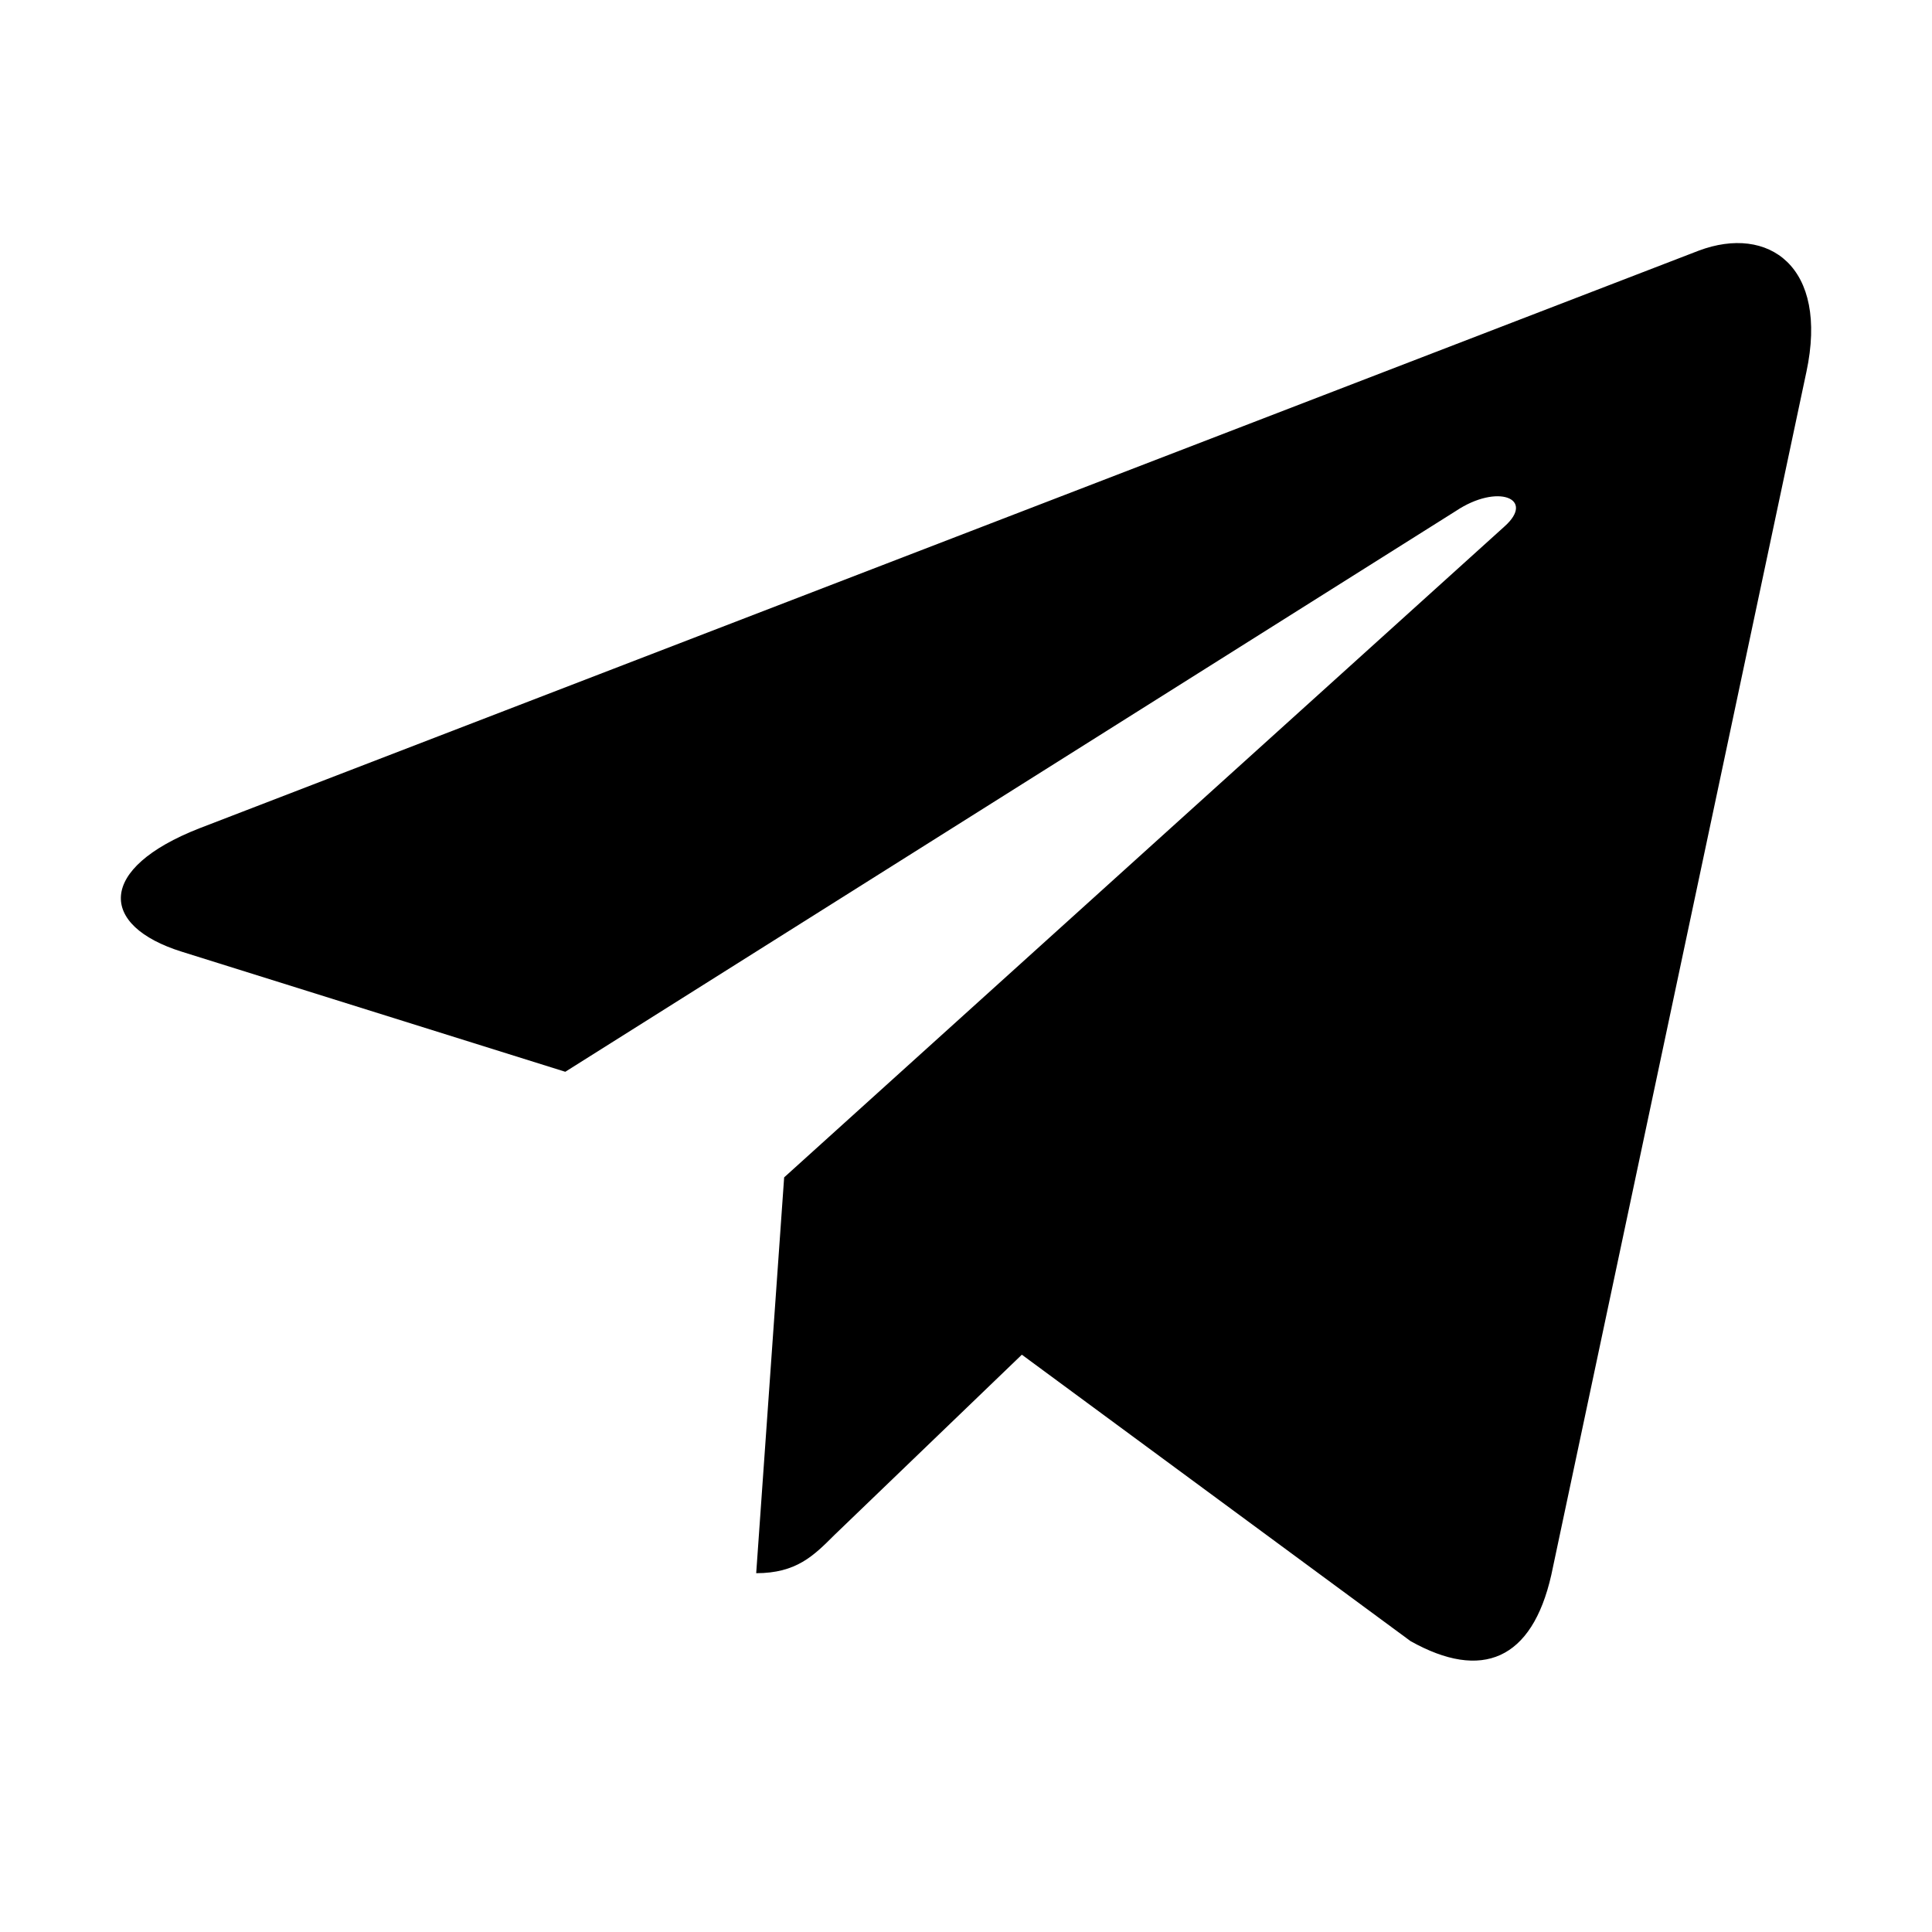
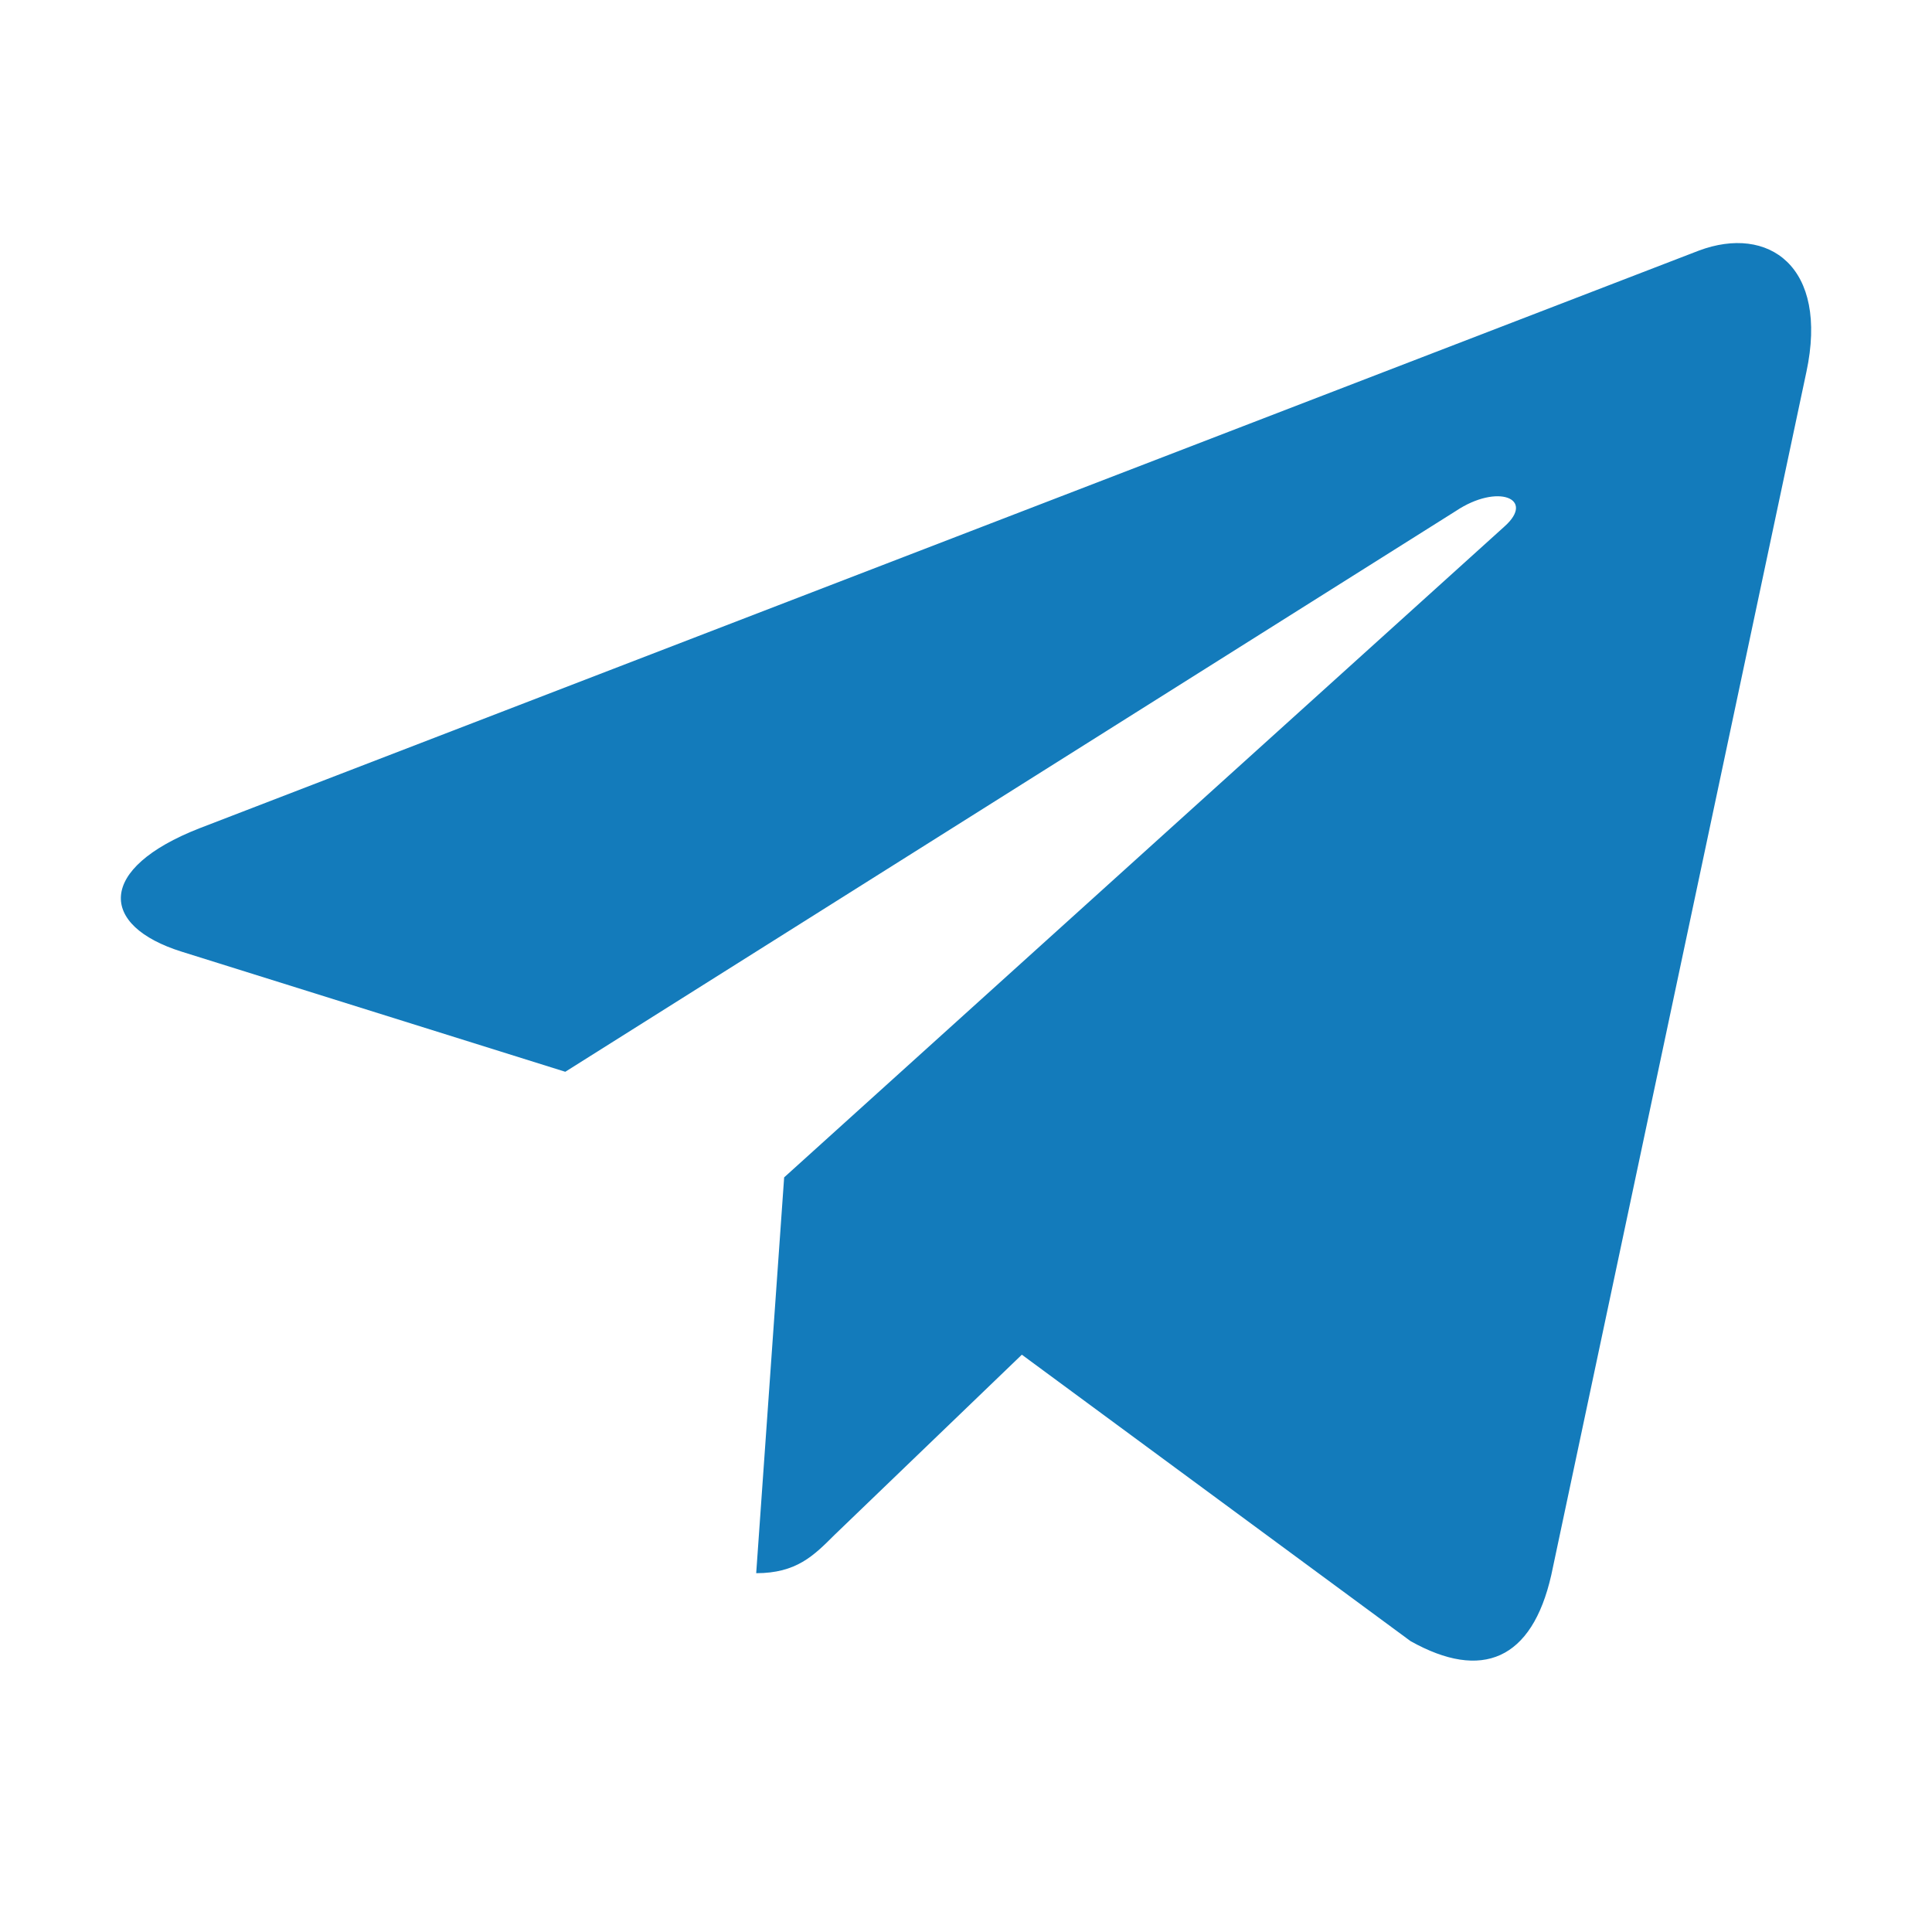
- <svg xmlns="http://www.w3.org/2000/svg" fill="#000000" width="48px" height="48px" viewBox="0 0 32 32">
+ <svg xmlns="http://www.w3.org/2000/svg" fill="#137bbb" width="48px" height="48px" viewBox="0 0 32 32">
  <path d="M29.919 6.163l-4.225 19.925c-0.319 1.406-1.15 1.756-2.331 1.094l-6.438-4.744-3.106 2.988c-0.344 0.344-0.631 0.631-1.294 0.631l0.463-6.556 11.931-10.781c0.519-0.462-0.113-0.719-0.806-0.256l-14.75 9.288-6.35-1.988c-1.381-0.431-1.406-1.381 0.288-2.044l24.837-9.569c1.15-0.431 2.156 0.256 1.781 2.013z" />
</svg>
